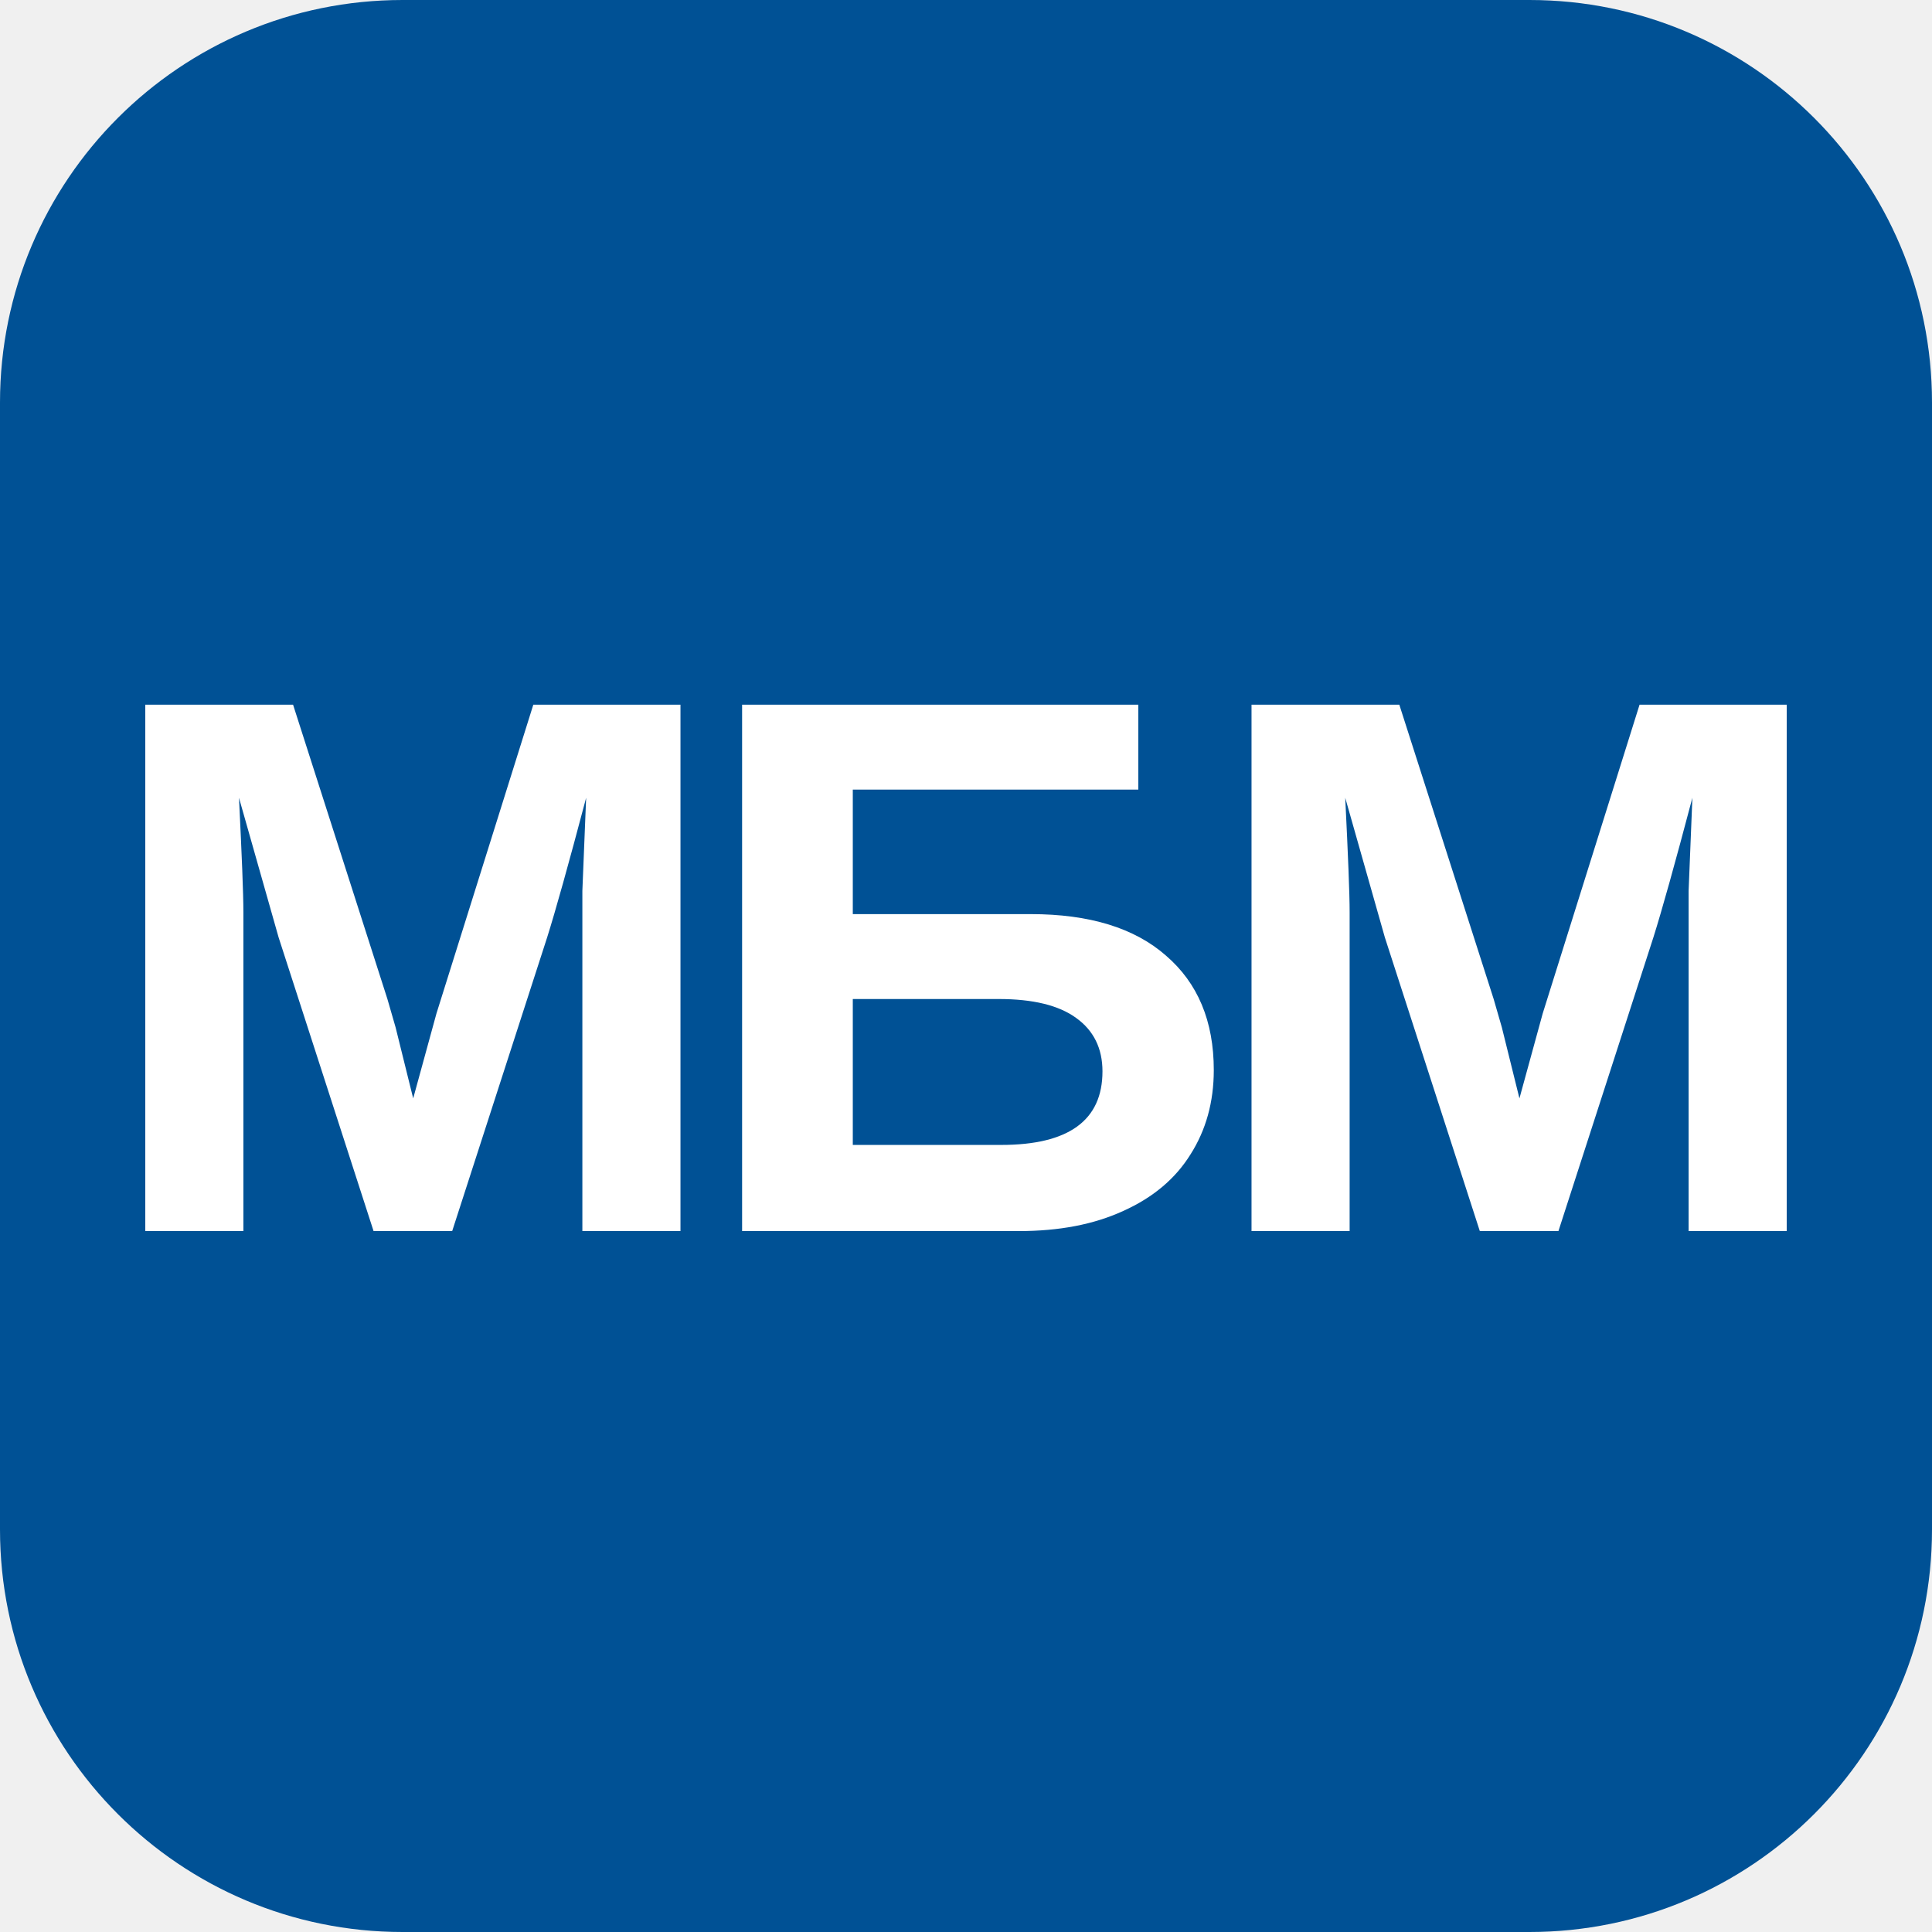
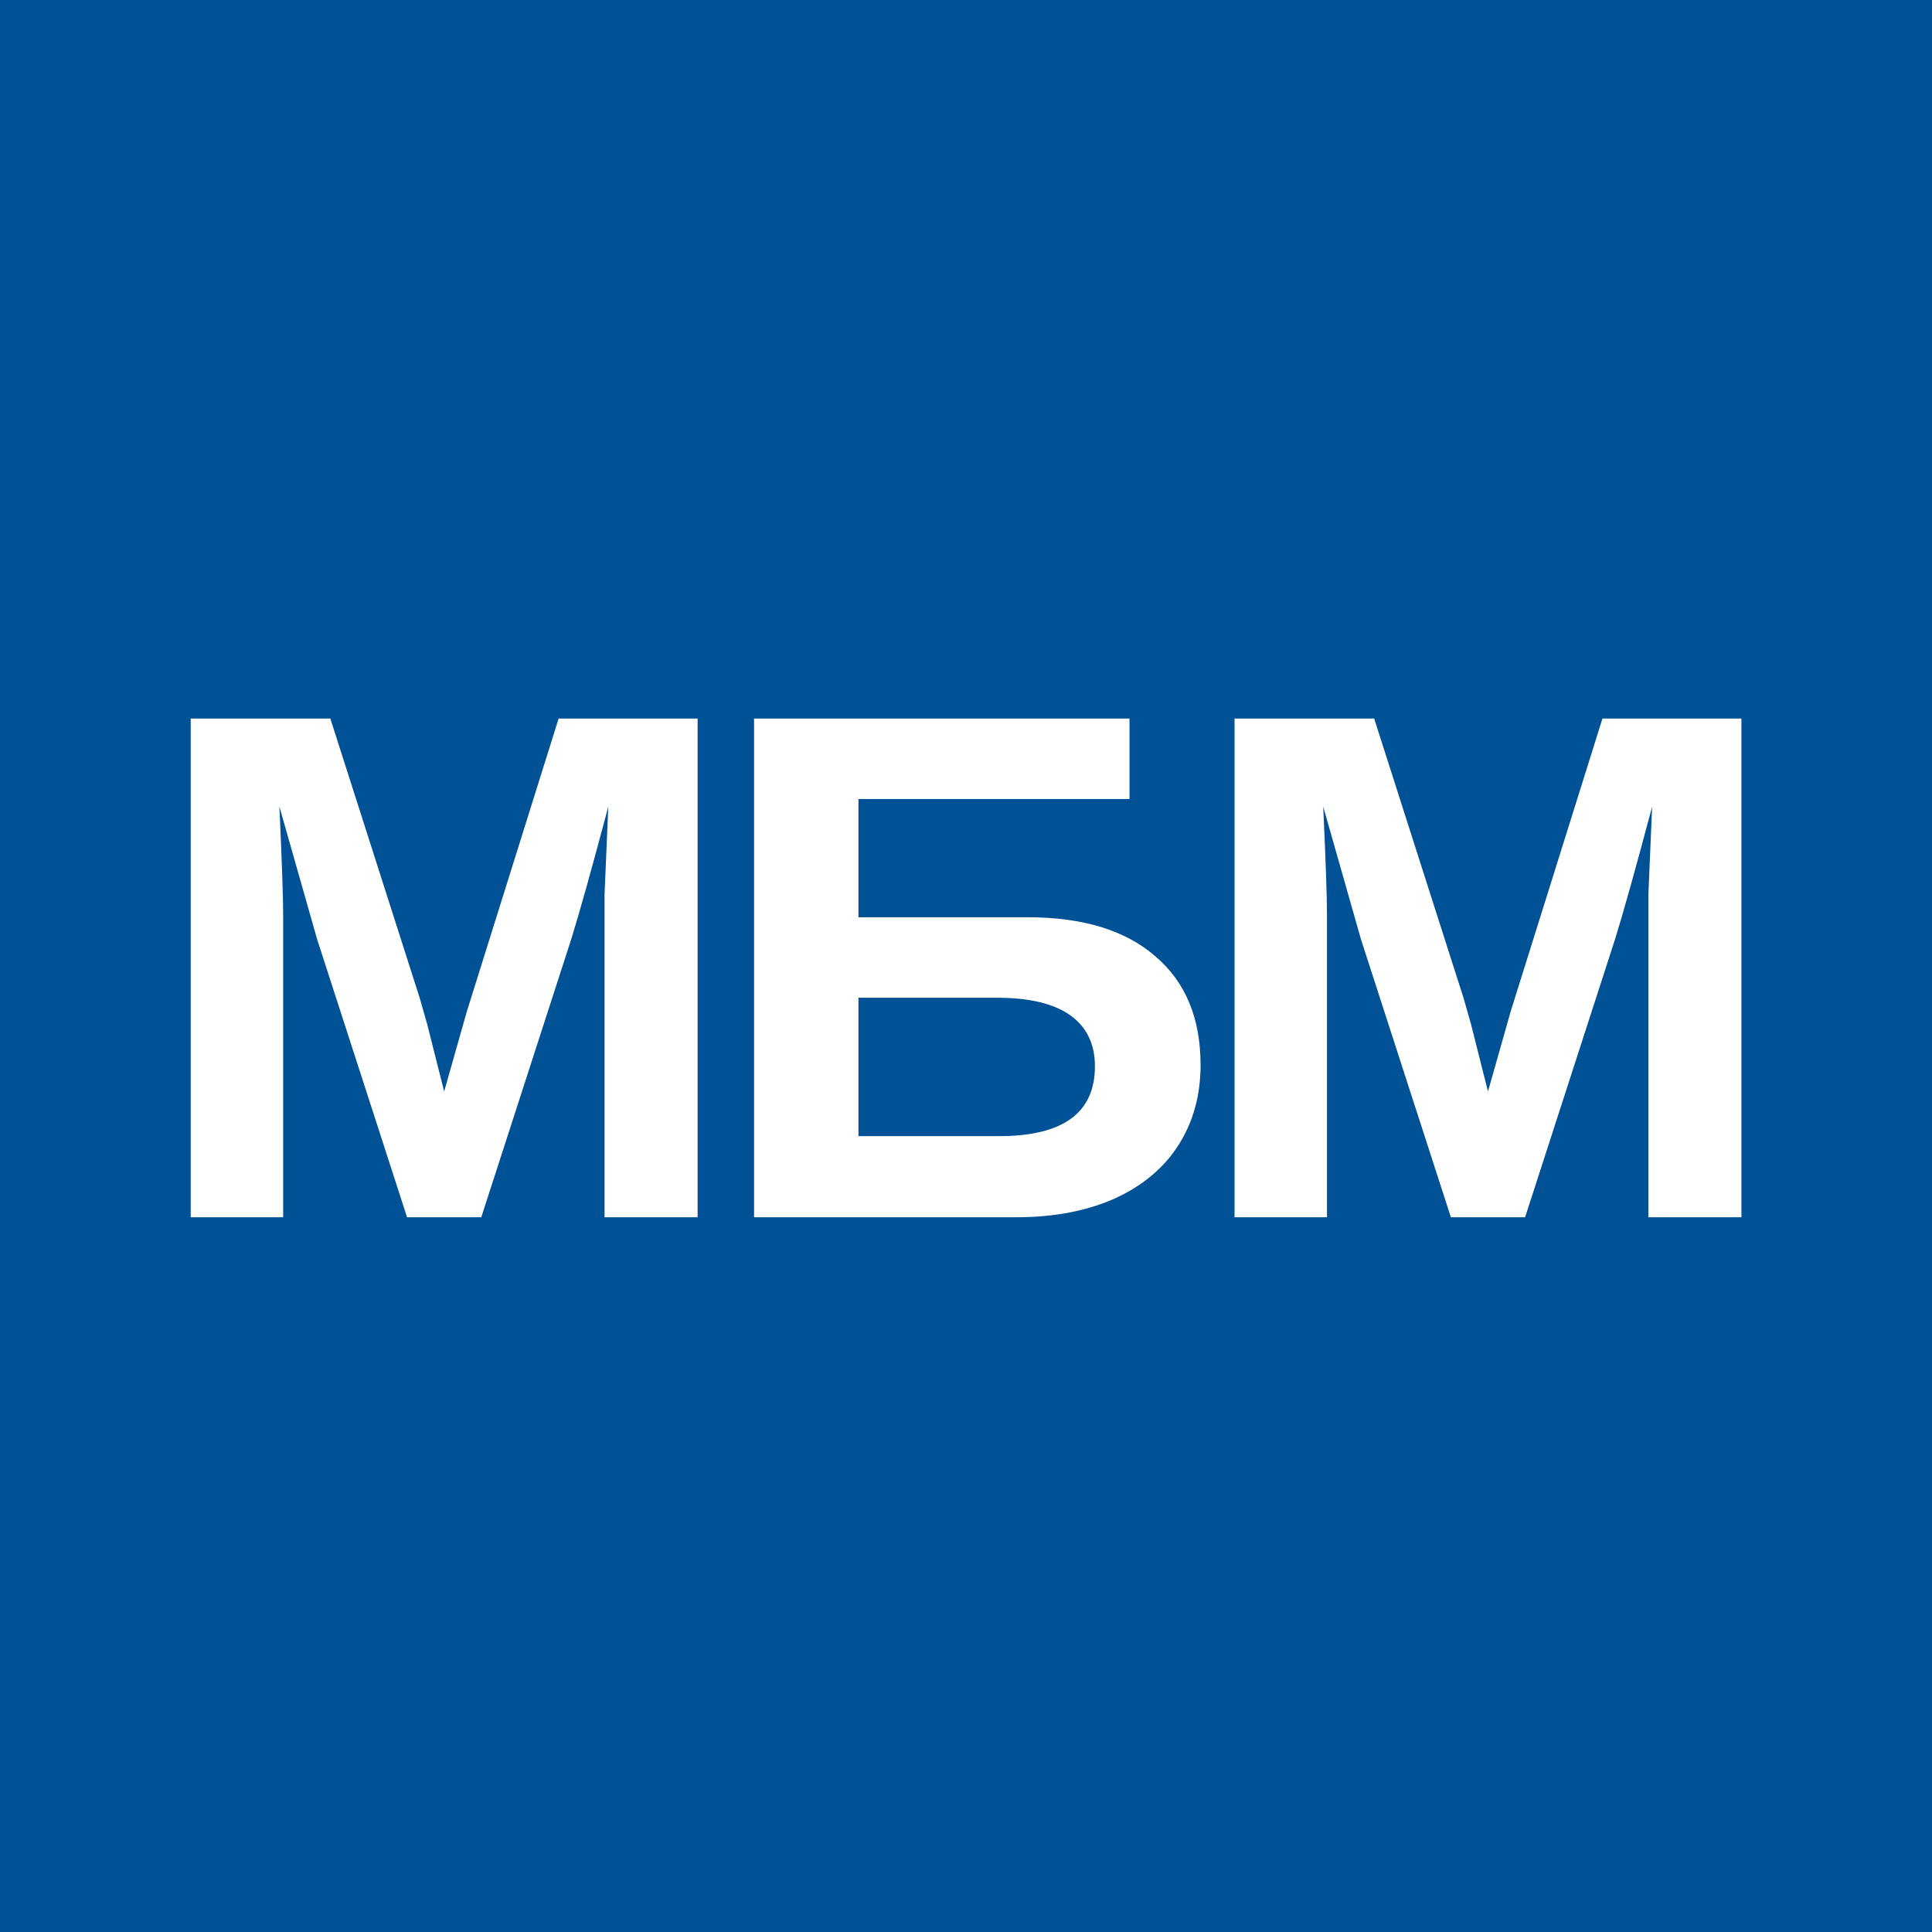
<svg xmlns="http://www.w3.org/2000/svg" viewBox="0 0 48 48">
-   <rect width="48" height="48" rx="10" fill="#005195" />
-   <text x="24" y="24" text-anchor="middle" dominant-baseline="central" font-family="Arial,Helvetica,sans-serif" font-weight="700" font-size="19" letter-spacing="-1" fill="#fff">МБМ</text>
+   <rect width="48" height="48" fill="#005195" />
+   <text x="24" y="24" text-anchor="middle" dominant-baseline="central" font-family="Arial,Helvetica,sans-serif" font-weight="700" font-size="18" letter-spacing="-1" fill="#fff">МБМ</text>
</svg>
